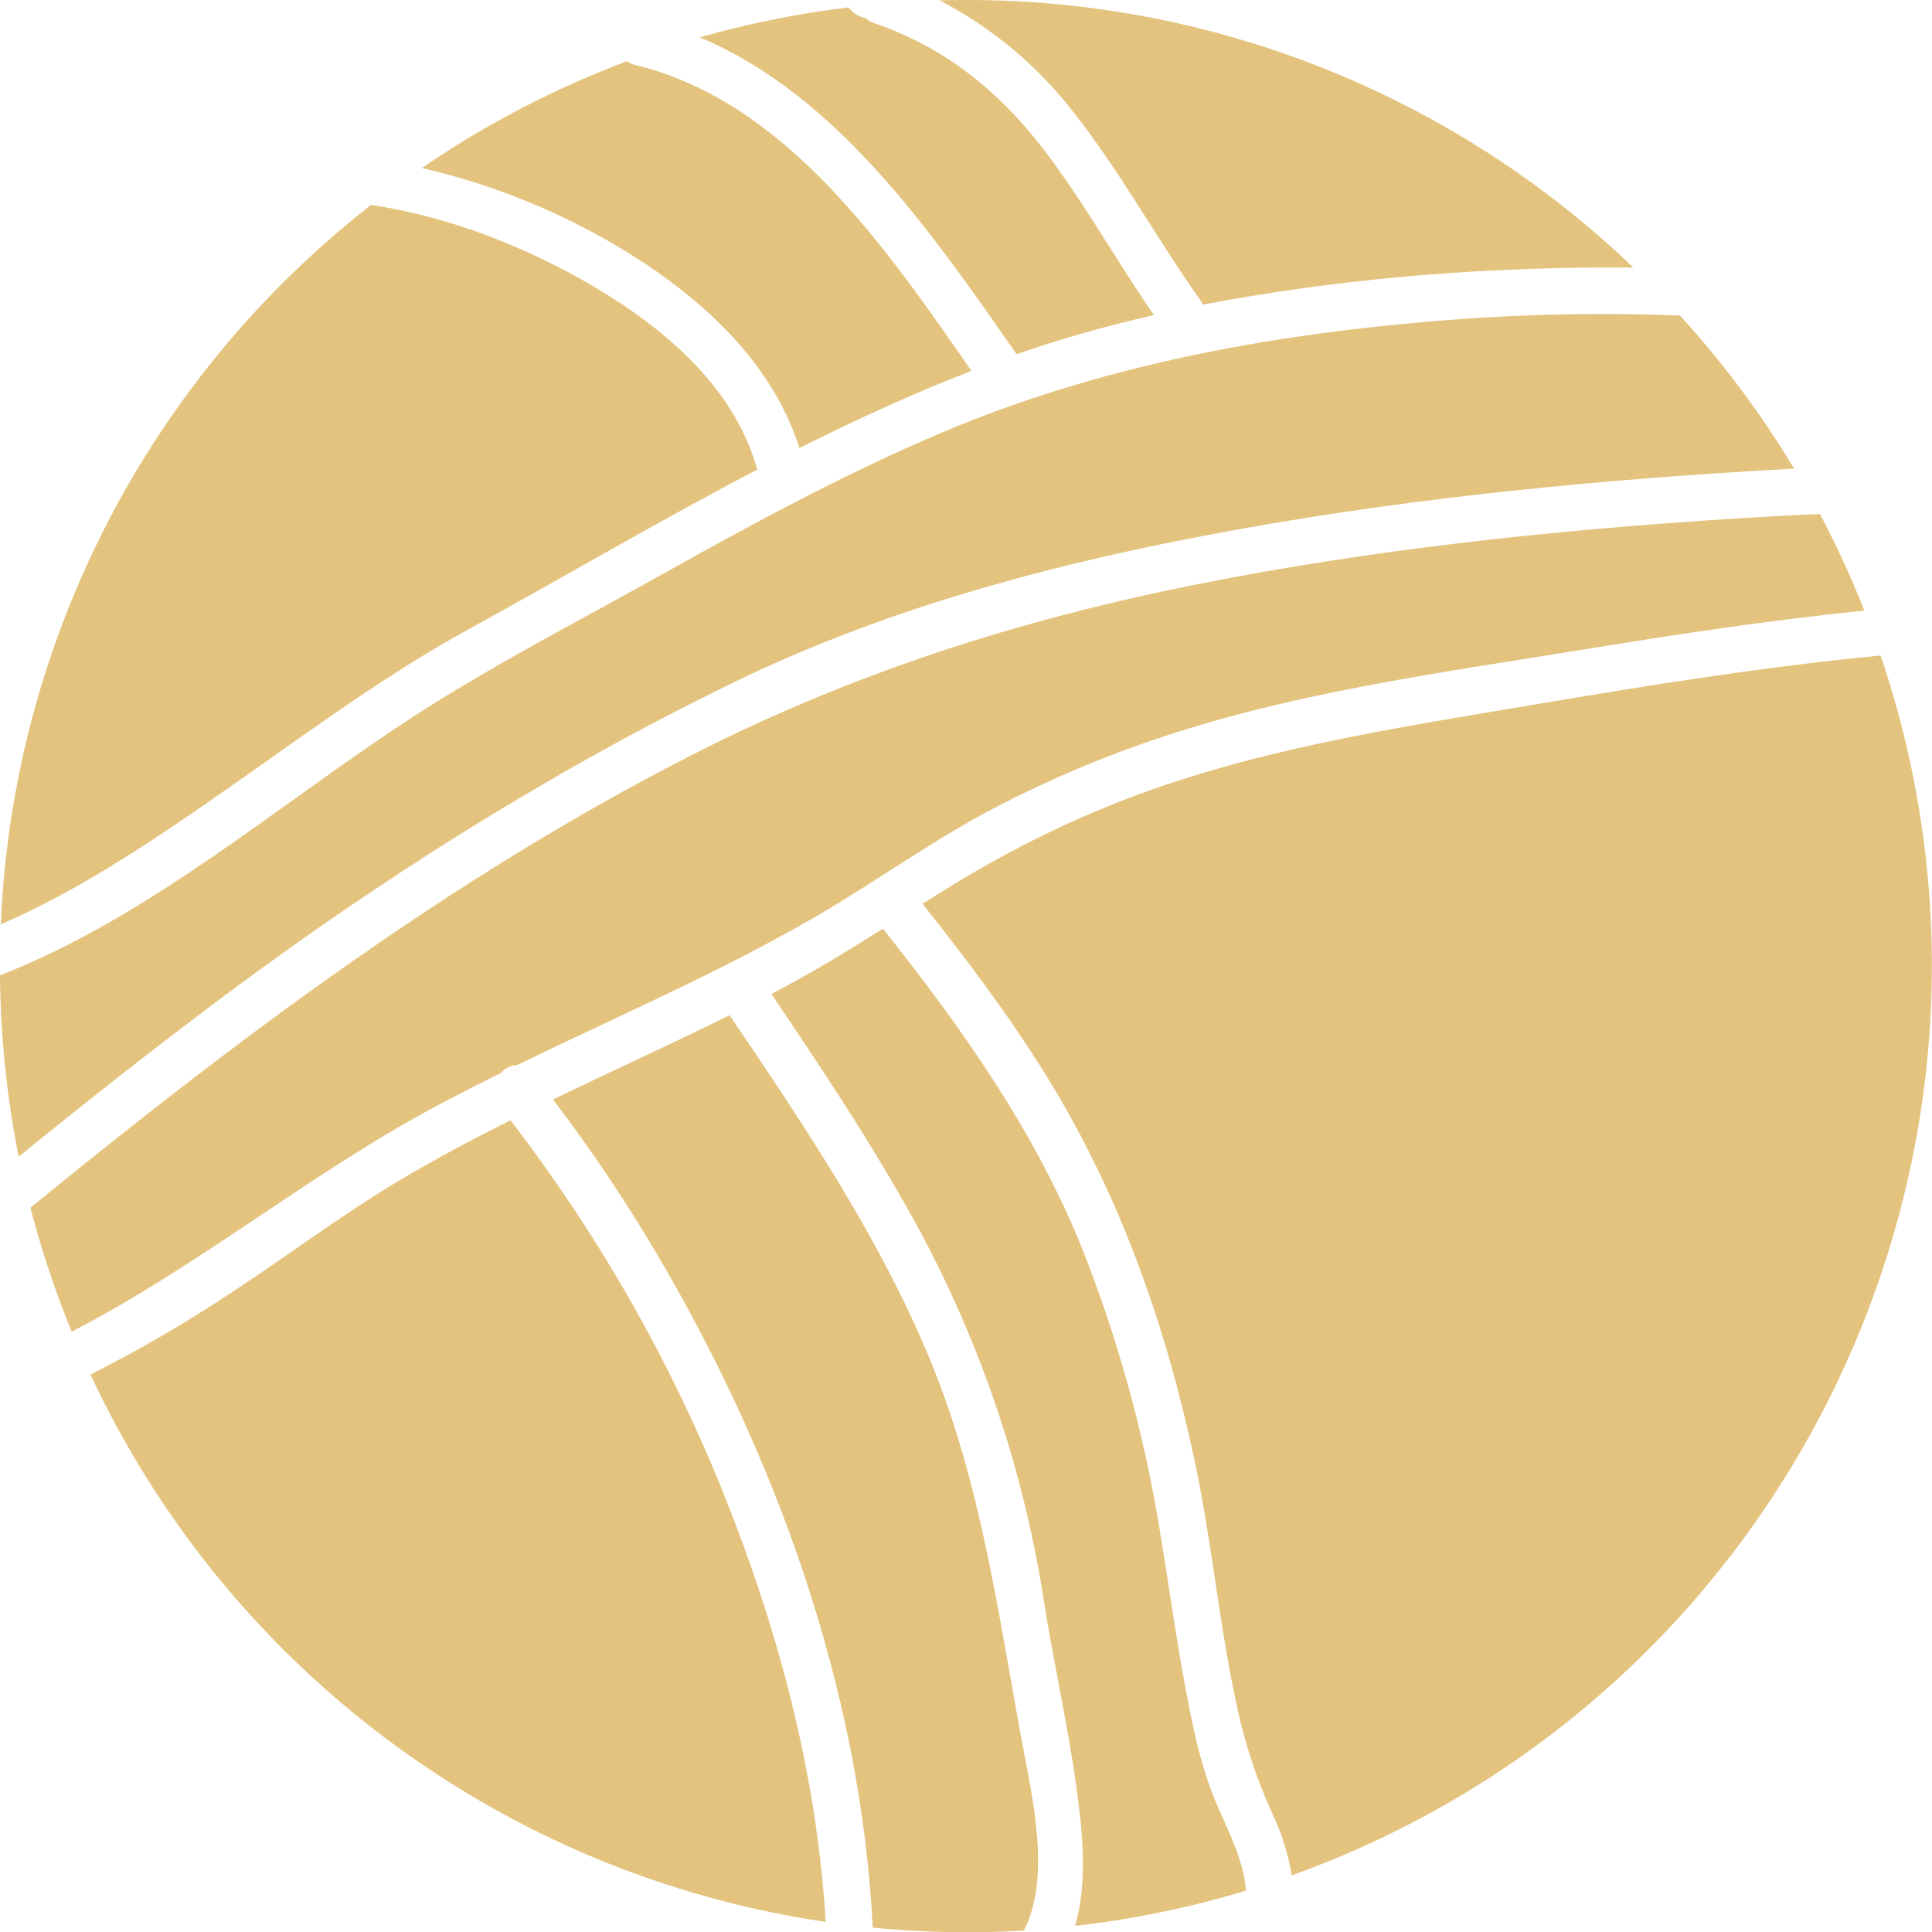
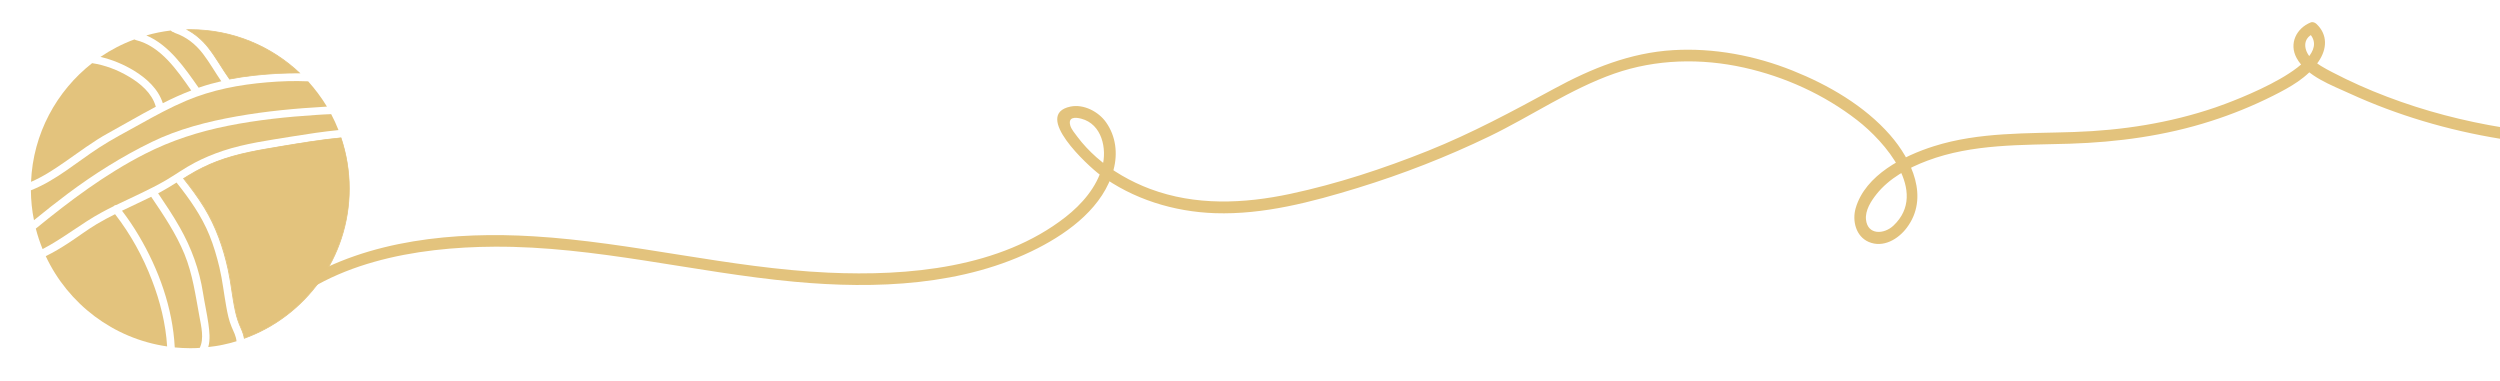
- <svg xmlns="http://www.w3.org/2000/svg" viewBox="0 0 413.97 414">
-   <defs>
-     <style>.cls-1{fill:#e3c37d;}</style>
-   </defs>
-   <g id="Layer_2" data-name="Layer 2">
-     <g id="Layer_1-2" data-name="Layer 1">
-       <path class="cls-1" d="M133.84,53.7C150,63.57,165.43,77.41,171.3,96c12-6,24.29-11.68,36.88-16.52C190,53.36,168.56,21.81,136.13,13.92a5.08,5.08,0,0,1-1.79-.8A206.56,206.56,0,0,0,90.4,36,147,147,0,0,1,133.84,53.7Z" />
-       <path class="cls-1" d="M162.13,100.18C157.25,83,142.47,70.45,127.62,61.63,113,53,96.4,46.42,79.51,43.92A206.6,206.6,0,0,0,.18,198.06c15.39-6.65,29.66-16,43.41-25.47,18.77-12.92,36.93-26.86,57-37.85,20.55-11.28,40.89-23.25,61.73-34.15C162.22,100.45,162.17,100.32,162.13,100.18Z" />
-       <path class="cls-1" d="M223.48,31.82C214,19.49,202.2,10,187.41,5a5.32,5.32,0,0,1-1.9-1.14,4.85,4.85,0,0,1-2.87-1.43c-.28-.28-.58-.56-.88-.83A206.36,206.36,0,0,0,149.94,8c29.65,12.38,50.13,42.46,67.92,67.91.77-.26,1.53-.55,2.31-.81,8.85-3,17.91-5.48,27.09-7.59C239.13,55.73,232.18,43.16,223.48,31.82Z" />
-       <path class="cls-1" d="M258,64.68a5.73,5.73,0,0,0-.43-.7c-3.85-5.43-7.49-11.15-11-16.68-5.13-8-10.43-16.37-16.49-24A87.6,87.6,0,0,0,203.23.54c1.34,0,2.57,0,3.74,0A205.52,205.52,0,0,1,348.7,56.82q-2.31,0-4.62,0c-6.84,0-13.88.17-20.92.5A450.36,450.36,0,0,0,258,64.68Z" />
-       <path class="cls-1" d="M207,1A205,205,0,0,1,347.43,56.31l-3.35,0c-6.86,0-13.9.17-20.94.5a451.74,451.74,0,0,0-64.88,7.33c-.09-.14-.18-.29-.28-.43-3.84-5.42-7.48-11.13-11-16.66-5.14-8.05-10.44-16.39-16.52-24A88.49,88.49,0,0,0,205.1,1H207m0-1c-1.9,0-3.79,0-5.67.08a86.63,86.63,0,0,1,28.38,23.55c10.2,12.82,18,27.3,27.48,40.64a5.74,5.74,0,0,1,.56,1,453.27,453.27,0,0,1,65.46-7.45c6.88-.32,13.86-.5,20.9-.5,2,0,3.92,0,5.89,0A206.32,206.32,0,0,0,207,0Z" />
-       <path class="cls-1" d="M48.18,213.3c34.25-25.52,70.25-48.17,108.66-66.9,34.66-16.9,72.56-26.6,110.38-33.3,38.27-6.78,77-10.45,115.83-12.6l1.41-.07A207.38,207.38,0,0,0,360,67.62a422.24,422.24,0,0,0-53.25,1.25c-35.9,3-71.53,9.7-104.83,23.79-20.6,8.72-40.32,19.39-59.83,30.3-18,10.08-36.59,19.59-53.91,30.86C59.51,172.48,32.22,196.44,0,209a208,208,0,0,0,4,38.85C18.53,236.07,33.19,224.48,48.18,213.3Z" />
-       <path class="cls-1" d="M390,110.16c-6.3.2-12.6.65-18.89,1-38.54,2.48-77.08,6.55-115,14.13-37.69,7.53-73.59,19-107.85,36.49C96.85,188,51,222.5,6.53,258.79a206.18,206.18,0,0,0,8.83,26.56C42.3,271.47,65.74,252,92.45,237.58c4.91-2.65,9.89-5.18,14.9-7.66a4.81,4.81,0,0,1,3.5-1.71c21.42-10.43,43.36-19.85,64-31.83,12.84-7.46,24.83-16.21,38-23.13a243.58,243.58,0,0,1,36.68-15.49c29.28-9.67,60-13.72,90.37-18.67,19.78-3.23,39.65-6.23,59.6-8.25A206,206,0,0,0,390,110.16Z" />
-       <path class="cls-1" d="M157.3,325.79a338.18,338.18,0,0,0-47.91-85.73c-8,4-16,8.24-23.71,12.83C73,260.45,61.13,269.47,48.74,277.55a295.72,295.72,0,0,1-29.35,17A207.19,207.19,0,0,0,176.93,411.83C175.18,382.35,167.86,353.32,157.3,325.79Z" />
-       <path class="cls-1" d="M219,373.26c-5.1-27.55-8.79-55.25-19.49-81.36-10.9-26.6-27.14-50.64-43.17-74.36-12.52,6.2-25.26,12-37.85,18.06a334.79,334.79,0,0,1,21.61,32c26,43.71,44.34,94.3,46.92,145.47q9.86.94,20,1c4.17,0,8.3-.14,12.41-.38C225.27,402,221.22,385.27,219,373.26Z" />
-       <path class="cls-1" d="M277.2,401.23A51.39,51.39,0,0,0,273,388.16a108.6,108.6,0,0,1-7.25-21.76c-2-9.15-3.46-18.58-4.83-27.7-1.3-8.65-2.64-17.59-4.52-26.29-6.8-31.49-17-58-31.15-81.16-8.71-14.21-18.86-27.41-26.81-37.41,2.1-1.32,4.54-2.83,7-4.31a226.89,226.89,0,0,1,36.57-18c25.8-9.81,53.27-14.41,79.83-18.86l5.94-1c25.1-4.23,49.72-8.23,75-10.65A206.66,206.66,0,0,1,277.2,401.23Z" />
-       <path class="cls-1" d="M402.34,141.58a206.21,206.21,0,0,1-124.75,259A52.92,52.92,0,0,0,273.42,388a108,108,0,0,1-7.21-21.66c-2-9.13-3.46-18.55-4.82-27.66-1.3-8.66-2.65-17.61-4.53-26.32-6.81-31.55-17-58.15-31.22-81.32-8.59-14-18.58-27.07-26.49-37,2-1.24,4.23-2.64,6.5-4A226.66,226.66,0,0,1,242.14,172c25.75-9.8,53.19-14.39,79.73-18.84l5.94-1c25-4.21,49.44-8.19,74.53-10.62m.7-1.07c-25.27,2.41-50.38,6.48-75.4,10.7-29.1,4.91-58.12,9.33-85.86,19.88a226.85,226.85,0,0,0-36.65,18q-3.76,2.28-7.46,4.61c9.66,12.14,19,24.56,27.12,37.8,15.26,24.9,25,52.54,31.09,81,3.86,17.86,5.37,36.15,9.36,54a109.57,109.57,0,0,0,7.27,21.86,50,50,0,0,1,4.29,13.54A207.18,207.18,0,0,0,403,140.51Z" />
-       <path class="cls-1" d="M267,405.13c-.56-6.6-3.56-12.2-6.25-18.47-3.59-8.35-5.37-17.54-7-26.44-3.13-17-4.92-34.17-8.91-51a287.47,287.47,0,0,0-13-41.79C221.71,242.31,206,220.11,189.2,199c-7.14,4.5-14.32,8.92-21.83,12.88L165.3,213c9.77,14.47,19.5,29,28.14,44.18a247.78,247.78,0,0,1,30.15,85.23c2.07,13.4,5.13,26.63,7,40.05,1.35,9.7,2.58,20.57-.2,30.22A205.68,205.68,0,0,0,267,405.13Z" />
+ <svg xmlns="http://www.w3.org/2000/svg" version="1.1" id="Layer_1" x="0px" y="0px" viewBox="0 0 3246 494" style="enable-background:new 0 0 3246 494;" xml:space="preserve">
+   <style type="text/css">
+ 	.st0{fill:#E3C37D;}
+ </style>
+   <g>
+     <path class="st0" d="M173.9,91.7c16.2,9.9,31.6,23.7,37.5,42.3c12-6.1,24.3-11.7,36.9-16.5c-18.2-26.1-39.6-57.6-72-65.5   c-0.7-0.2-1.3-0.5-1.8-0.8C158.7,57,144,64.7,130.4,73.9C145.7,77.4,160.5,83.6,173.9,91.7z" />
+   </g>
+   <g>
+     <path class="st0" d="M202.2,138.2c-4.9-17.2-19.7-29.7-34.5-38.5c-14.6-8.7-31.2-15.2-48.1-17.7c-46.2,36.2-76.7,91.6-79.3,154.1   c15.4-6.6,29.7-16,43.4-25.5c18.8-12.9,36.9-26.9,56.9-37.8c20.6-11.3,40.9-23.3,61.7-34.2C202.2,138.5,202.2,138.3,202.2,138.2z" />
+   </g>
+   <g>
+     <path class="st0" d="M263.5,69.8c-9.5-12.3-21.3-21.8-36.1-26.9c-0.8-0.3-1.4-0.7-1.9-1.1c-1-0.1-2-0.5-2.9-1.4   c-0.3-0.3-0.6-0.6-0.9-0.8C210.9,40.9,200.3,43,190,46c29.6,12.4,50.1,42.5,67.9,67.9c0.8-0.3,1.5-0.6,2.3-0.8   c8.8-3,17.9-5.5,27.1-7.6C279.2,93.7,272.2,81.2,263.5,69.8z" />
+   </g>
+   <g>
+     <path class="st0" d="M298,102.7c-0.1-0.2-0.3-0.5-0.4-0.7c-3.9-5.4-7.5-11.1-11-16.7c-5.1-8-10.4-16.4-16.5-24   c-7.6-9.6-16.6-17.2-26.8-22.8c1.3,0,2.6,0,3.7,0c53,0,103.3,20,141.7,56.3c-1.5,0-3.1,0-4.6,0c-6.8,0-13.9,0.2-20.9,0.5   C339,96.4,317.7,98.8,298,102.7z" />
+     <path class="st0" d="M247,39c52.4,0,102.2,19.6,140.5,55.3c-1.1,0-2.2,0-3.3,0c-6.9,0-13.9,0.2-20.9,0.5c-24,1.1-45.3,3.5-64.9,7.3   c-0.1-0.1-0.2-0.3-0.3-0.4c-3.8-5.4-7.5-11.1-11-16.7c-5.1-8.1-10.4-16.4-16.5-24c-7.3-9.1-15.8-16.5-25.4-22   C245.8,39,246.4,39,247,39 M247,38c-1.9,0-3.8,0-5.7,0.1c11,5.7,20.5,13.6,28.4,23.5c10.2,12.8,18,27.3,27.5,40.6   c0.2,0.3,0.4,0.7,0.6,1c21.6-4.2,43.8-6.4,65.5-7.5c6.9-0.3,13.9-0.5,20.9-0.5c2,0,3.9,0,5.9,0C352.8,59.8,302.5,38,247,38L247,38z   " />
+   </g>
+   <g>
+     <path class="st0" d="M88.2,251.3c34.2-25.5,70.3-48.2,108.7-66.9c34.7-16.9,72.6-26.6,110.4-33.3c38.3-6.8,77-10.4,115.8-12.6   c0.5,0,0.9,0,1.4-0.1c-7.1-11.7-15.3-22.7-24.4-32.8c-17.8-0.8-35.6-0.2-53.3,1.3c-35.9,3-71.5,9.7-104.8,23.8   c-20.6,8.7-40.3,19.4-59.8,30.3c-18,10.1-36.6,19.6-53.9,30.9c-28.7,18.7-56,42.6-88.2,55.2c0.1,13.3,1.5,26.3,4,38.8   C58.6,274.1,73.2,262.5,88.2,251.3z" />
+   </g>
+   <g>
+     <path class="st0" d="M430,148.2c-6.3,0.2-12.6,0.6-18.9,1c-38.5,2.5-77.1,6.5-115,14.1c-37.7,7.5-73.6,19-107.9,36.5   c-51.4,26.2-97.2,60.7-141.7,97c2.3,9.1,5.3,18,8.8,26.6c26.9-13.9,50.4-33.4,77.1-47.8c4.9-2.7,9.9-5.2,14.9-7.7   c0.9-1,2.2-1.7,3.5-1.7c21.4-10.4,43.4-19.9,64-31.8c12.8-7.5,24.8-16.2,38-23.1c11.8-6.2,24.1-11.3,36.7-15.5   c29.3-9.7,60-13.7,90.4-18.7c19.8-3.2,39.6-6.2,59.6-8.2C436.7,161.8,433.5,154.8,430,148.2z" />
+   </g>
+   <g>
+     <path class="st0" d="M197.3,363.8c-11.7-30.6-27.8-59.8-47.9-85.7c-8,4-16,8.2-23.7,12.8c-12.7,7.6-24.5,16.6-36.9,24.7   c-9.5,6.2-19.2,12-29.4,17C88.3,394.4,147,439.7,217,449.8C215.2,420.4,207.9,391.3,197.3,363.8z" />
+   </g>
+   <g>
+     <path class="st0" d="M259,411.3c-5.1-27.5-8.8-55.3-19.5-81.4c-10.9-26.6-27.1-50.6-43.2-74.4c-12.5,6.2-25.3,12-37.9,18.1   c7.8,10.2,15,20.9,21.6,32c26,43.7,44.3,94.3,46.9,145.5c6.6,0.6,13.2,1,20,1c4.2,0,8.3-0.1,12.4-0.4   C265.3,440,261.2,423.3,259,411.3z" />
+   </g>
+   <g>
+     <path class="st0" d="M317.2,439.2c-0.6-4-2-8.2-4.2-13.1c-3.2-7-5.5-13.9-7.2-21.8c-2-9.1-3.5-18.6-4.8-27.7   c-1.3-8.6-2.6-17.6-4.5-26.3c-6.8-31.5-17-58-31.2-81.2c-8.7-14.2-18.9-27.4-26.8-37.4c2.1-1.3,4.5-2.8,7-4.3   c12-7.3,24.3-13.3,36.6-18c25.8-9.8,53.3-14.4,79.8-18.9l5.9-1c25.1-4.2,49.7-8.2,75-10.7c7.2,21.2,10.8,43.4,10.8,66   C453.5,331.8,398.8,409.8,317.2,439.2z" />
+     <path class="st0" d="M442.4,179.6c7.1,21.1,10.6,43.1,10.6,65.4c0,43.3-13.3,84.7-38.4,119.8c-12.1,16.9-26.6,31.8-43.2,44.4   c-16.4,12.5-34.5,22.3-53.8,29.4c-0.7-3.9-2-7.9-4.2-12.6c-3.2-7-5.5-13.9-7.2-21.7c-2-9.1-3.5-18.6-4.8-27.7   c-1.3-8.7-2.6-17.6-4.5-26.3c-6.8-31.6-17-58.2-31.2-81.3c-8.6-14-18.6-27.1-26.5-37c2-1.2,4.2-2.6,6.5-4   c12-7.2,24.2-13.3,36.5-17.9c25.8-9.8,53.2-14.4,79.7-18.8c2-0.3,4-0.7,5.9-1C392.8,186,417.3,182,442.4,179.6 M443.1,178.5   c-25.3,2.4-50.4,6.5-75.4,10.7c-29.1,4.9-58.1,9.3-85.9,19.9c-12.7,4.8-25,10.9-36.7,18c-2.5,1.5-5,3.1-7.5,4.6   c9.7,12.1,19,24.6,27.1,37.8c15.3,24.9,24.9,52.5,31.1,81c3.9,17.9,5.4,36.2,9.4,54c1.7,7.7,4,14.7,7.3,21.9   c2,4.5,3.6,8.9,4.3,13.5C396.8,411.3,454,334.8,454,245C454,221.7,450.1,199.4,443.1,178.5L443.1,178.5z" />
+   </g>
+   <g>
+     <path class="st0" d="M307.1,443.1c-0.6-6.6-3.6-12.2-6.3-18.5c-3.6-8.4-5.4-17.5-7-26.4c-3.1-17-4.9-34.2-8.9-51   c-3.4-14.2-7.5-28.3-13-41.8c-10.2-25.1-25.9-47.3-42.7-68.4c-7.1,4.5-14.3,8.9-21.8,12.9c-0.7,0.4-1.4,0.7-2.1,1.1   c9.8,14.5,19.5,29,28.1,44.2c15.1,26.6,25.5,55,30.2,85.2c2.1,13.4,5.1,26.6,7,40c1.3,9.7,2.6,20.6-0.2,30.2   C283,449.3,295.3,446.7,307.1,443.1z" />
+   </g>
+   <g>
+     <g>
+       <path class="st0" d="M350.1,416.7c73.2-76.3,190.7-95.9,291.9-96.4c131.1-0.7,259.3,33.5,389.3,45.5    c105.2,9.8,220.4,5.5,316.3-43.6c41.6-21.3,85.5-54.3,98.2-101.7c5.7-21.2,3.1-43.6-9.7-61.7c-9.7-13.8-29-24-46.3-20.4    c-49.6,10.5,23,77,38,88.2c43,32,96.5,48.4,149.7,50.2c63,2.1,125.6-14.5,185.3-32.8c58.6-18,116-40.4,171.3-67.1    c54.2-26.2,104.9-61.3,161.8-81.3c54.3-19,112.8-20.2,168.6-7.8c52.9,11.8,103.9,34.9,146.8,68.2c35.7,27.6,93.5,93.1,47.2,136.9    c-12.3,11.6-33.6,12.5-35.7-7.8c-1.2-12,6.5-23.9,13.6-32.9c16.5-20.8,41.4-34.3,65.9-43.5c58.9-22.2,123.2-20.2,185.1-22.1    c62.3-2,123.8-10.3,183.3-29.4c27.6-8.8,54.6-19.8,80.5-32.8c22.1-11.1,44.8-23.5,59.1-44.4c11.2-16.3,12.3-34.9-2.7-49    c-1.8-1.7-4.8-2.9-7.3-1.9c-18.6,7.5-28.6,27.4-18.4,46.2c12.9,23.7,45.7,35.4,68.7,46c62.2,28.5,128.2,47.9,195.8,58.9    c9.4,1.5,13.5-12.9,4-14.5c-51.5-8.4-102.2-21.5-151-40.1c-24.3-9.2-48.1-19.8-71.1-31.8c-9.6-5-19.8-10.3-27.5-18.1    c-9.7-10-11.9-25.9,3.4-32.1c-2.4-0.6-4.9-1.3-7.3-1.9c41.4,39-98.4,90.3-120.7,97.9c-59.3,20.2-120.8,29.7-183.3,31.8    c-60.7,2.1-123.3-0.1-181.8,18.4c-39.3,12.4-89.2,37.3-101.7,80.5c-4.7,16.3,0.2,36.6,16.9,43.8c18.7,8.1,38.2-3.4,49.4-18.3    c29.6-39.2,6.7-88.1-21.7-120.6c-33.2-37.9-80.1-65-126.4-83.5c-48.9-19.6-102.4-29.7-155.1-26.6c-55.8,3.3-106.2,23.8-154.8,50.2    c-53.7,29.2-106.9,57.8-163.8,80.6c-57.7,23.1-117.7,42.8-178.5,55.8c-60.6,12.9-123.3,15.6-182.1-6.4    c-25.2-9.5-49.3-23.2-69.6-41c-9.1-8.1-17.6-17-24.9-26.8c-3-4.1-7.9-9.7-9.2-14.7c-2.9-10.9,6.2-10.8,14.3-8.7    c26.8,7,33.7,38.9,27.3,62.5c-7.2,26.5-26.5,48.6-47.7,65.2c-84.8,66.3-204.3,76.9-308.1,72.2c-128.8-5.9-254.4-39.5-383-47.2    c-101.3-6.1-213.5,4.2-301.9,58.4c-18.7,11.5-36,25.2-51.1,41C332.8,413.1,343.4,423.7,350.1,416.7L350.1,416.7z" />
    </g>
  </g>
</svg>
